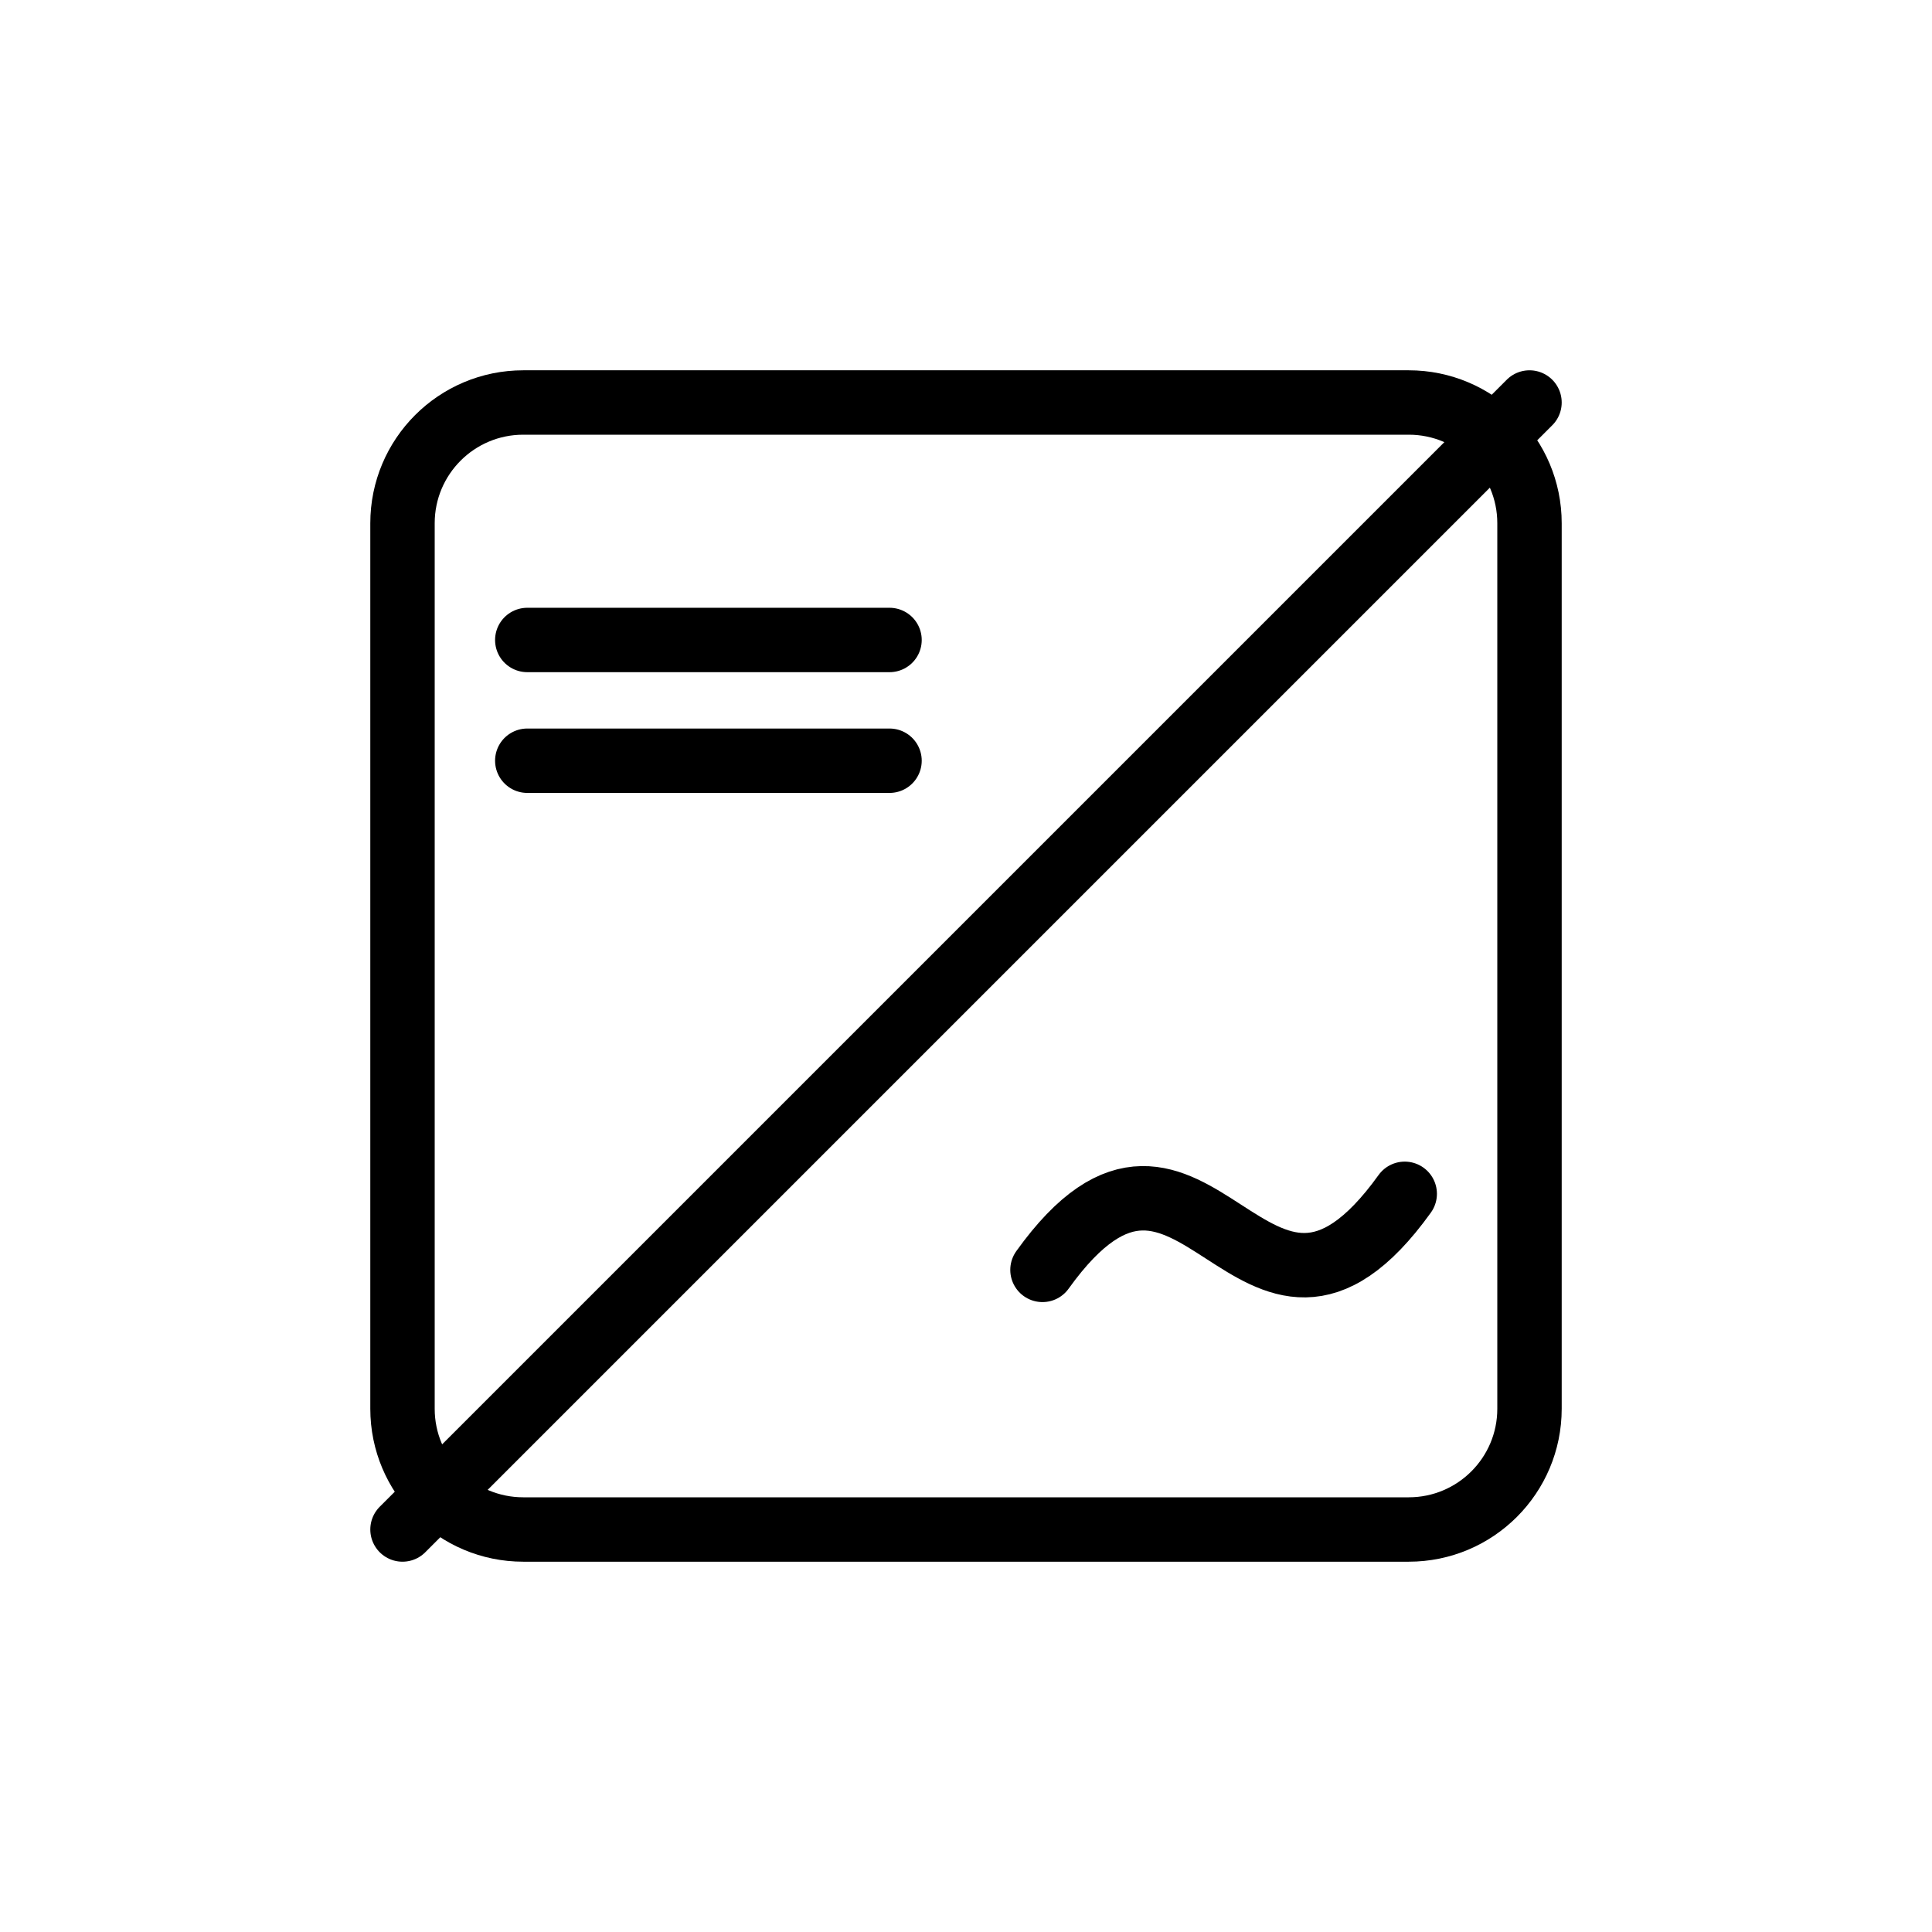
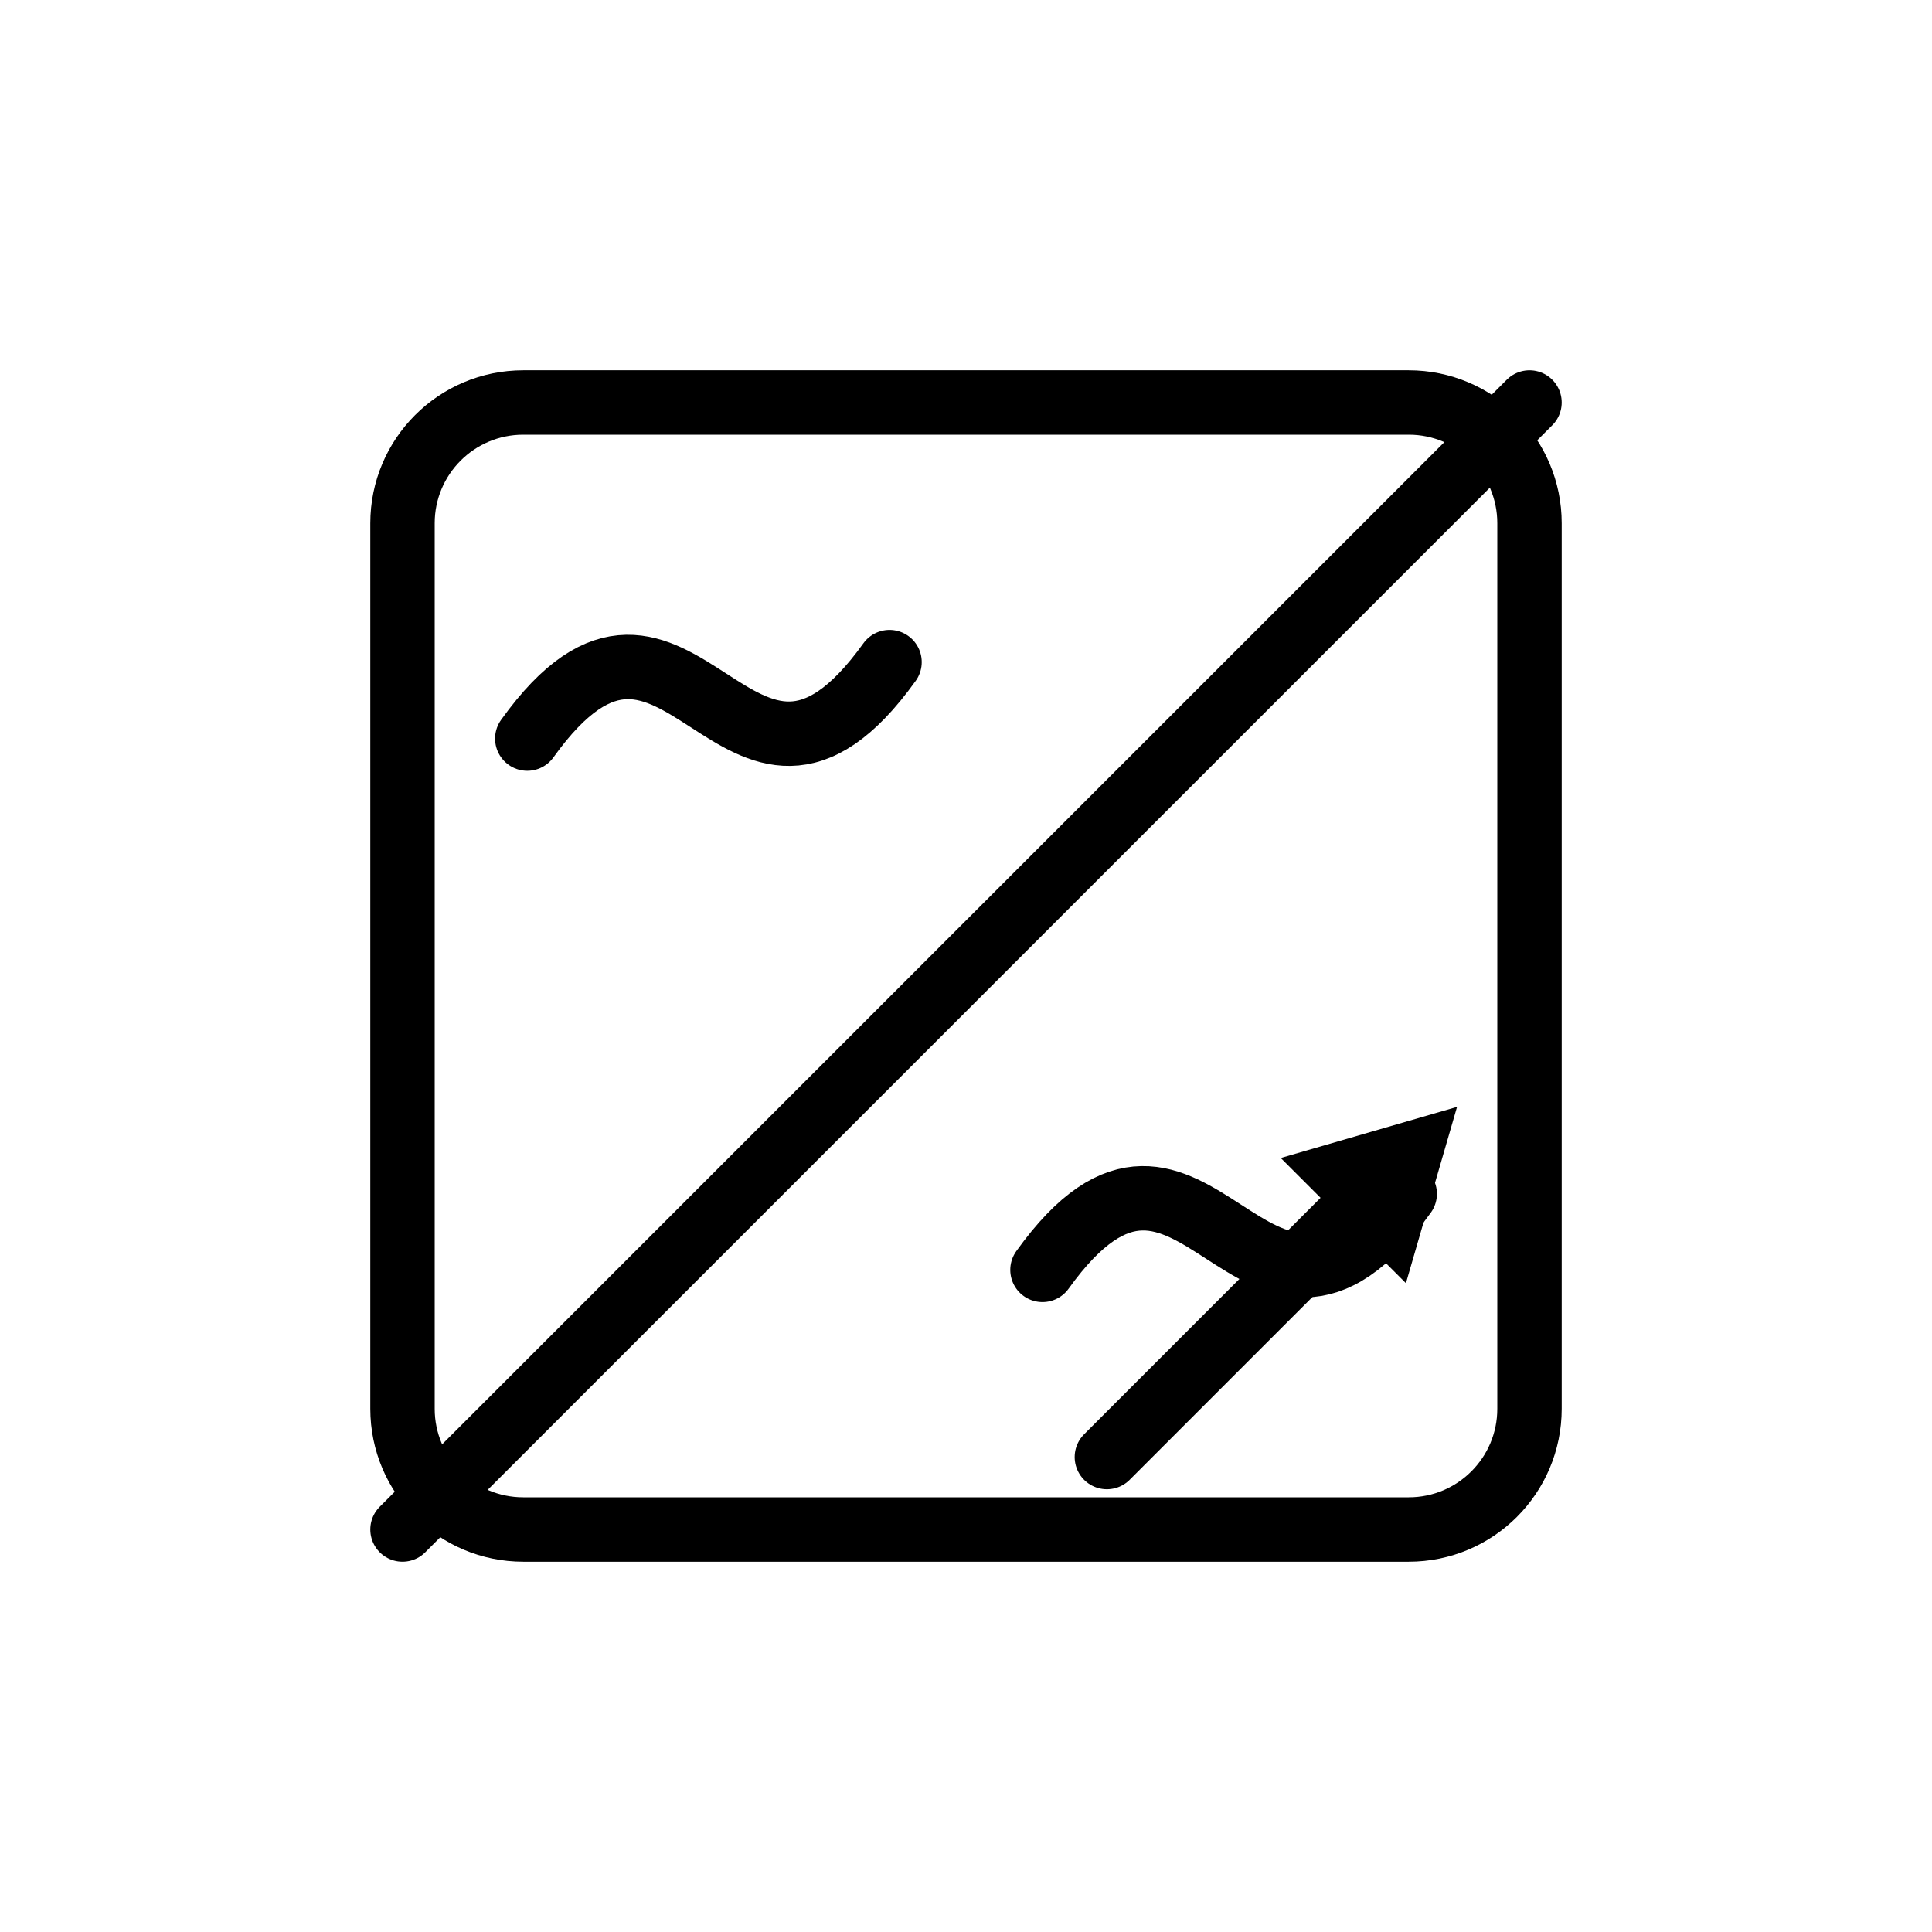
<svg xmlns="http://www.w3.org/2000/svg" viewBox="0 0 48 48" width="48" height="48" fill="none" stroke="currentColor" stroke-width="1.6" stroke-linecap="round" stroke-linejoin="round" role="img">
  <rect x="10" y="10" width="28" height="28" rx="3" />
  <path d="M10 38L38 10" />
-   <path d="M13.1 15.9H22.1M13.1 18.9H22.1" />
+   <path d="M13.1 18.35C16.88 13.08 18.32 21.72 22.1 16.45" />
  <path d="M25.9 31.55C29.68 26.28 31.12 34.92 34.9 29.66" />
+   <path d="M27.5 36.2L34.4 29.3" />
+   <path d="M36.2 27.5L34.93 31.88L31.82 28.77Z" fill="currentColor" stroke="none" />
</svg>
